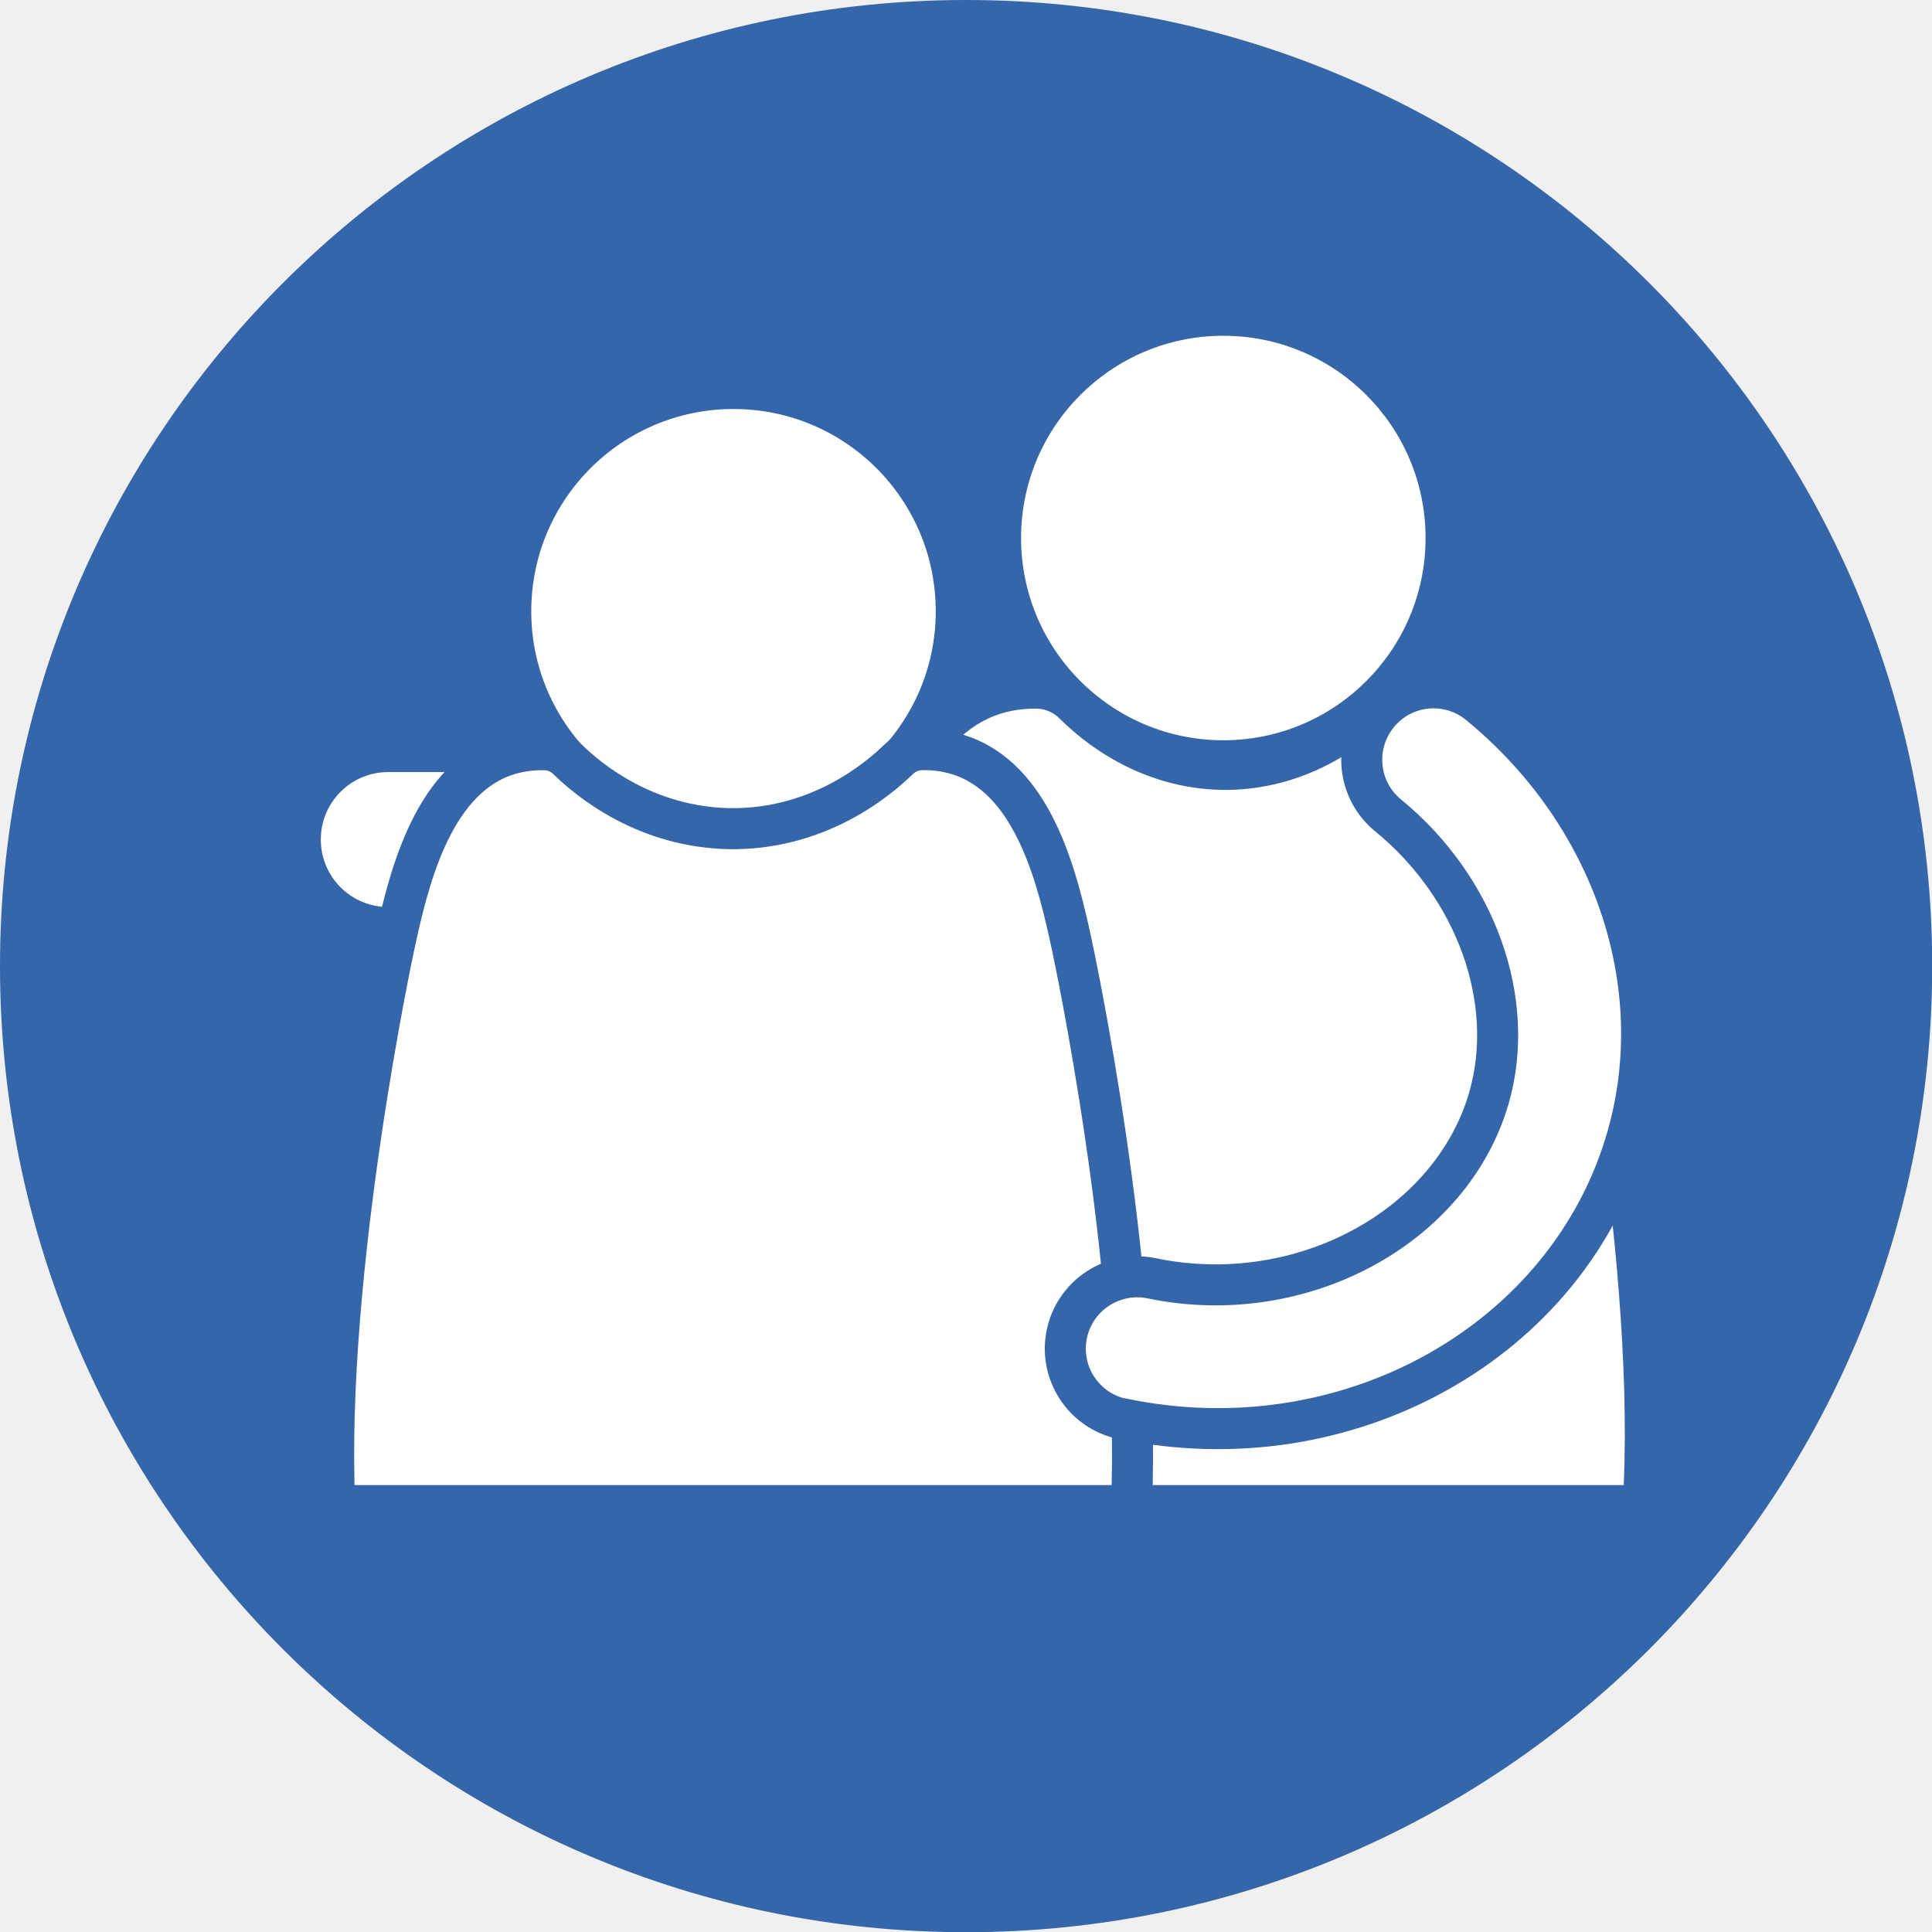
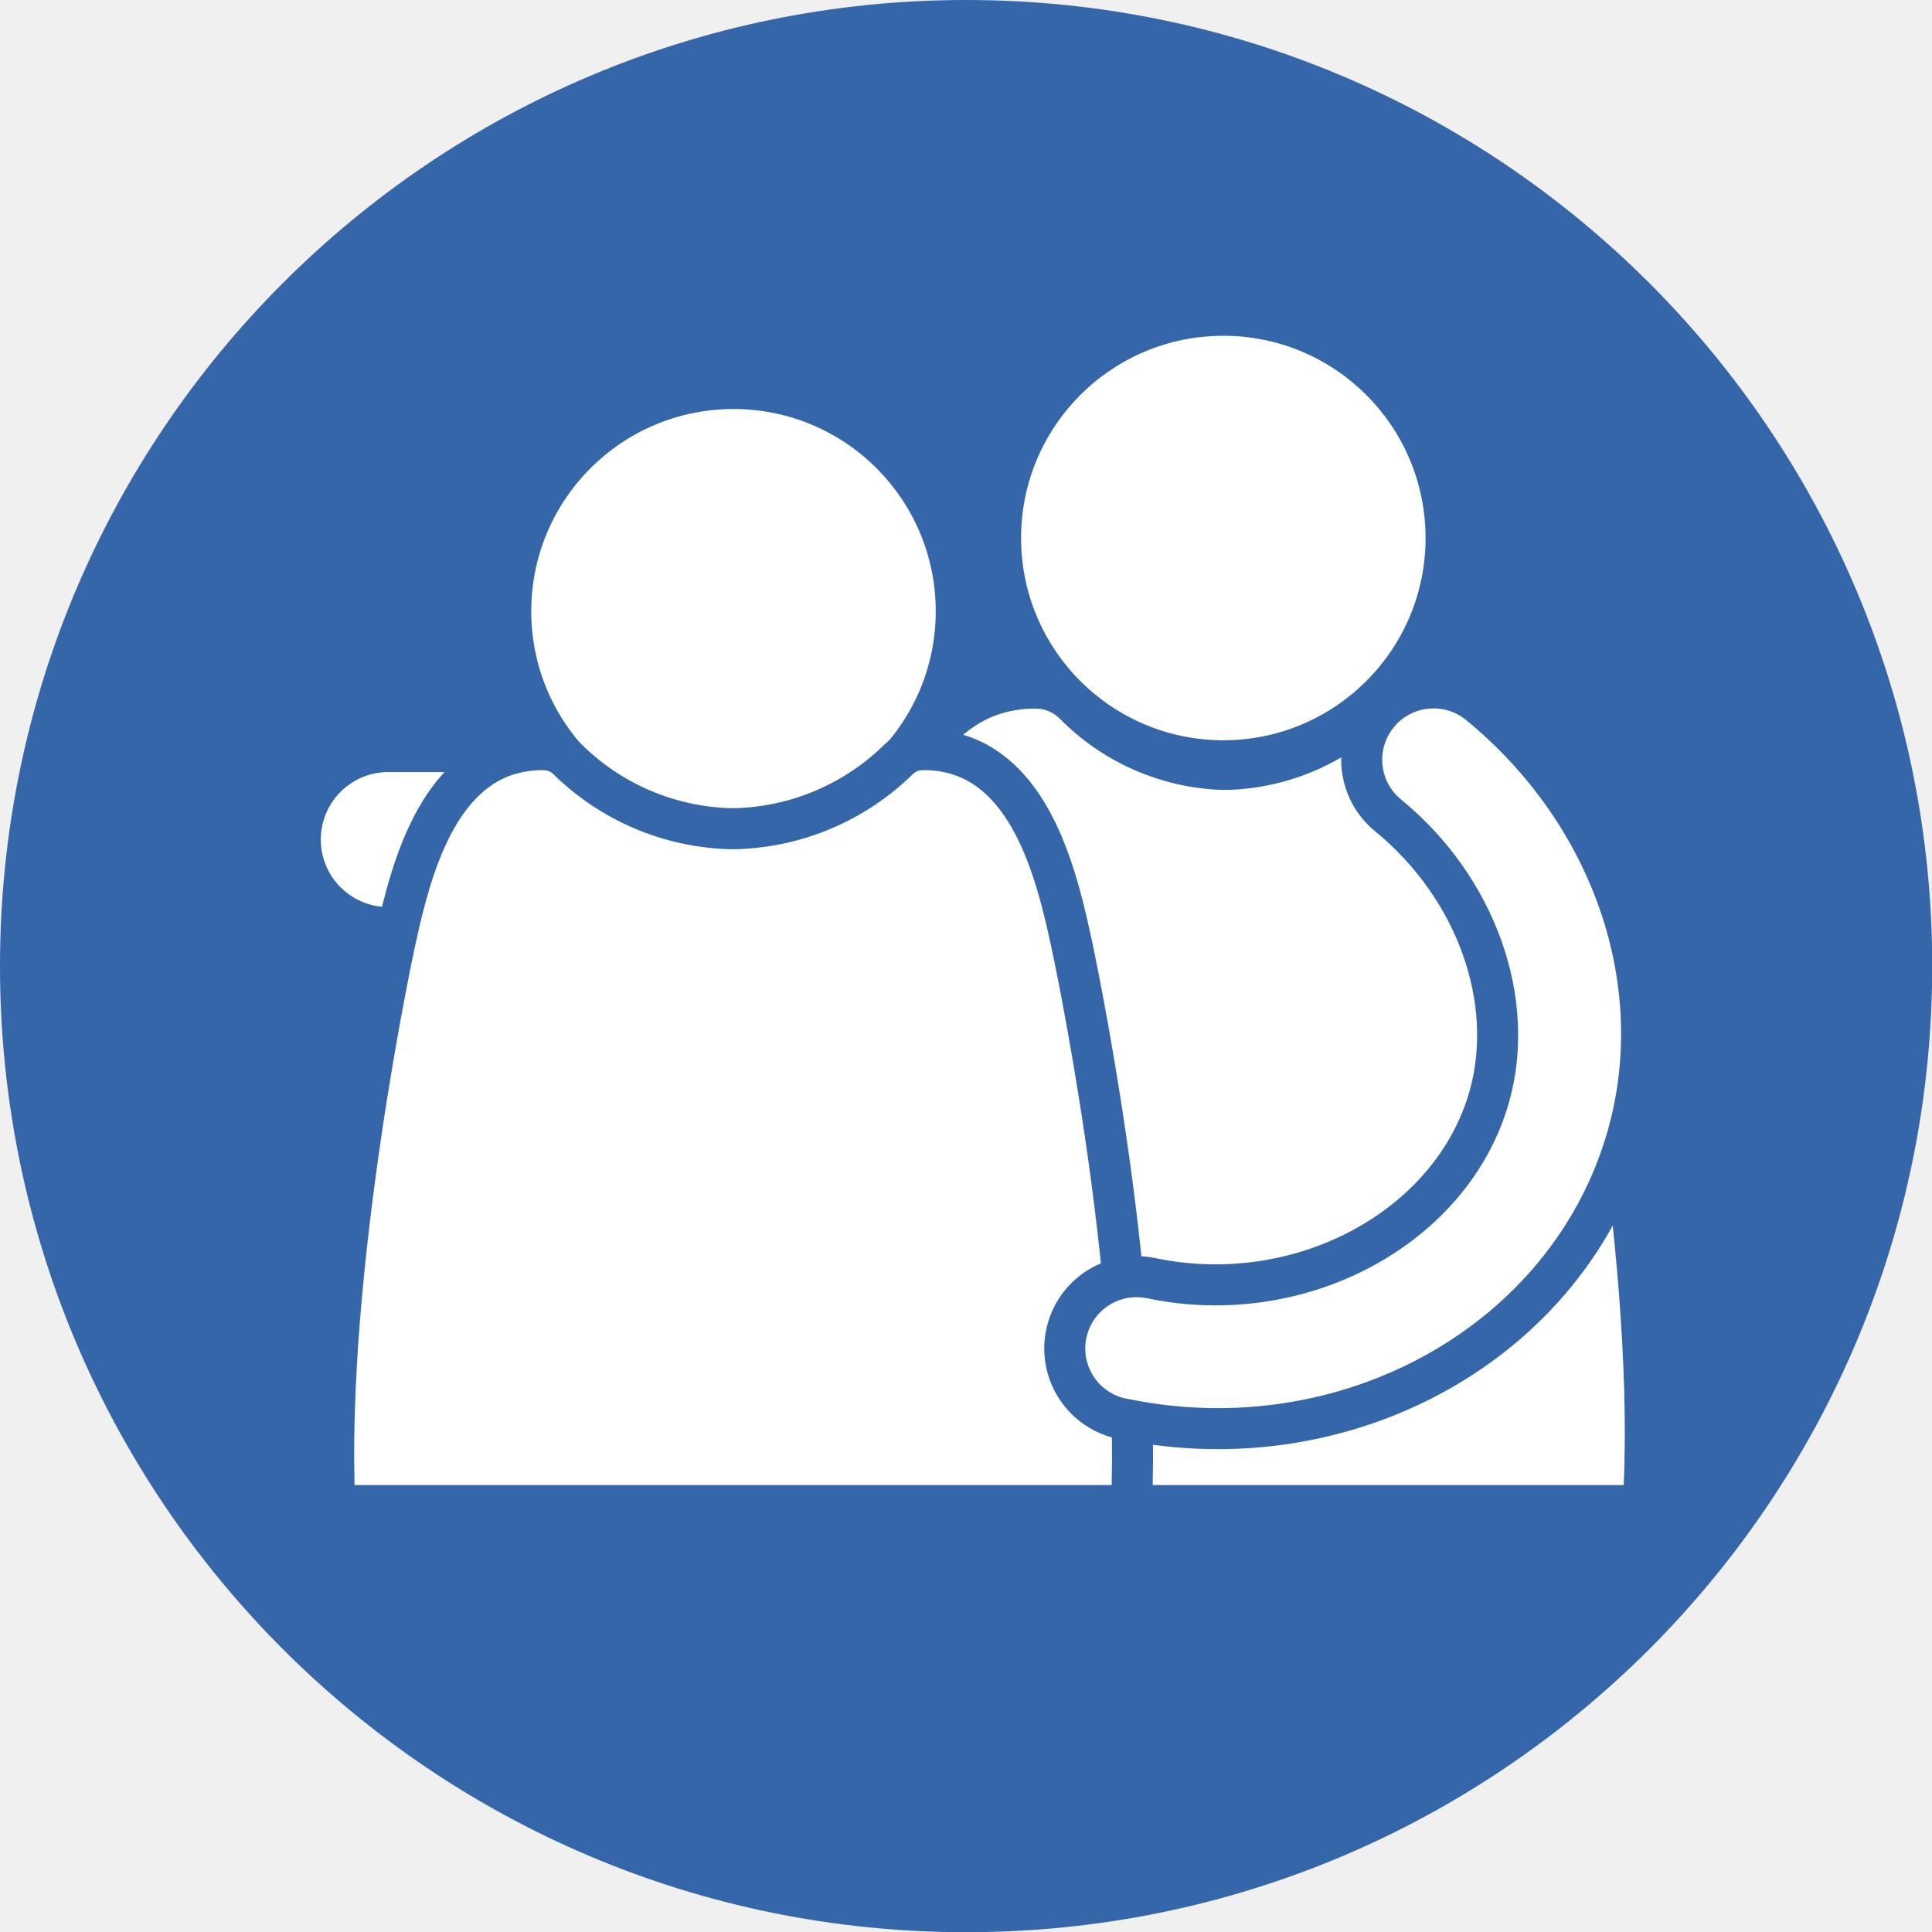
- <svg xmlns="http://www.w3.org/2000/svg" version="1.1" id="Praktische_Betreuungsaufgaben" x="0px" y="0px" viewBox="0 0 94.19 94.19" style="enable-background:new 0 0 94.19 94.19;" xml:space="preserve">
-   <circle id="Kreis" style="fill:#3566AA;" cx="47.1" cy="47.1" r="47.1" />
-   <path style="fill:#FFFFFF;" d="M24.07,44.22h-5.14c-1.82,0-3.29-1.47-3.29-3.29c0-1.82,1.47-3.29,3.29-3.29h5.14  c1.82,0,3.29,1.47,3.29,3.29C27.35,42.75,25.88,44.22,24.07,44.22z" />
-   <circle style="fill:#FFFFFF;" cx="59.64" cy="26.23" r="9.86" />
-   <path style="fill:#FFFFFF;" d="M79.16,72.4c0.52-11.79-2.9-28.05-2.9-28.05C75.6,41.2,74.5,36.26,71,34.9  c-0.75-0.29-1.47-0.37-2.08-0.35c-0.42,0.01-0.81,0.19-1.11,0.49c-1.06,1.06-3.82,3.4-7.92,3.47c-0.05,0-0.1,0-0.15,0  c-0.05,0-0.1,0-0.15,0c-4.1-0.07-6.86-2.41-7.92-3.47c-0.3-0.3-0.69-0.48-1.11-0.49c-0.61-0.01-1.33,0.06-2.08,0.35  c-3.49,1.36-4.6,6.3-5.26,9.45c0,0-3.42,16.26-2.9,28.05H79.16z" />
-   <g id="Männchen_2">
-     <circle style="fill:#FFFFFF;" cx="35.76" cy="29.8" r="9.86" />
-     <path style="fill:#FFFFFF;stroke:#3566AA;stroke-width:2;stroke-miterlimit:10;" d="M55.16,73.4c0.52-11.48-2.9-27.31-2.9-27.31   c-0.66-3.07-1.77-7.88-5.26-9.2c-0.75-0.28-1.47-0.36-2.08-0.34c-0.42,0.01-0.81,0.18-1.11,0.47c-1.06,1.03-3.82,3.31-7.92,3.38   c-0.05,0-0.1,0-0.15,0c-0.05,0-0.1,0-0.15,0c-4.1-0.07-6.86-2.34-7.92-3.38c-0.3-0.29-0.69-0.46-1.11-0.47   c-0.61-0.01-1.33,0.06-2.08,0.34c-3.49,1.33-4.6,6.14-5.26,9.2c0,0-3.42,15.83-2.9,27.31H55.16z" />
+ <svg xmlns="http://www.w3.org/2000/svg" viewBox="0 0 94.19 94.19">
+   <circle cx="47.1" cy="47.1" r="47.1" fill="#3566aa" />
+   <path d="M24.07 44.22h-5.14a3.29 3.29 0 110-6.58h5.14a3.29 3.29 0 110 6.58z" fill="#fff" />
+   <circle cx="59.64" cy="26.23" r="9.86" fill="#fff" />
+   <path d="M79.16 72.4c.52-11.79-2.9-28.05-2.9-28.05-.66-3.15-1.76-8.09-5.26-9.45a5.28 5.28 0 00-2.08-.35c-.42.01-.81.19-1.11.49a11.65 11.65 0 01-7.92 3.47h-.3a11.65 11.65 0 01-7.92-3.47c-.3-.3-.69-.48-1.11-.49a5.47 5.47 0 00-2.08.35c-3.49 1.36-4.6 6.3-5.26 9.45 0 0-3.42 16.26-2.9 28.05h38.84z" fill="#fff" />
+   <g fill="#fff">
+     <circle cx="35.76" cy="29.8" r="9.86" />
+     <path d="M55.16 73.4c.52-11.48-2.9-27.31-2.9-27.31-.66-3.07-1.77-7.88-5.26-9.2a5.44 5.44 0 00-2.08-.34c-.42.01-.81.18-1.11.47a11.8 11.8 0 01-7.92 3.38h-.3a11.75 11.75 0 01-7.92-3.38c-.3-.29-.69-.46-1.11-.47a5.64 5.64 0 00-2.08.34c-3.49 1.33-4.6 6.14-5.26 9.2 0 0-3.42 15.83-2.9 27.31h38.84z" stroke="#3566aa" stroke-width="2" stroke-miterlimit="10" />
  </g>
-   <path style="fill:#FFFFFF;stroke:#3566AA;stroke-width:2;stroke-miterlimit:10;" d="M54.16,69.01c-1.56-0.61-2.5-2.27-2.15-3.97  c0.39-1.89,2.25-3.11,4.14-2.72c7.25,1.51,14.63-2.46,16.45-8.83c1.34-4.71-0.64-10.23-4.93-13.74c-1.5-1.23-1.71-3.43-0.49-4.93  c1.22-1.5,3.43-1.72,4.93-0.49c6.51,5.34,9.35,13.61,7.23,21.07c-2.84,10-13.65,16.05-24.6,13.77  C54.53,69.14,54.34,69.08,54.16,69.01z" />
-   <g>
- </g>
-   <g>
- </g>
-   <g>
- </g>
-   <g>
- </g>
-   <g>
- </g>
-   <g>
- </g>
-   <g>
- </g>
-   <g>
- </g>
-   <g>
- </g>
-   <g>
- </g>
-   <g>
- </g>
-   <g>
- </g>
-   <g>
- </g>
-   <g>
- </g>
-   <g>
- </g>
+   <path d="M54.16 69.01a3.5 3.5 0 011.99-6.69c7.25 1.51 14.63-2.46 16.45-8.83 1.34-4.71-.64-10.23-4.93-13.74a3.5 3.5 0 014.44-5.42c6.51 5.34 9.35 13.61 7.23 21.07-2.84 10-13.65 16.05-24.6 13.77a2.6 2.6 0 01-.58-.16z" fill="#fff" stroke="#3566aa" stroke-width="2" stroke-miterlimit="10" />
</svg>
